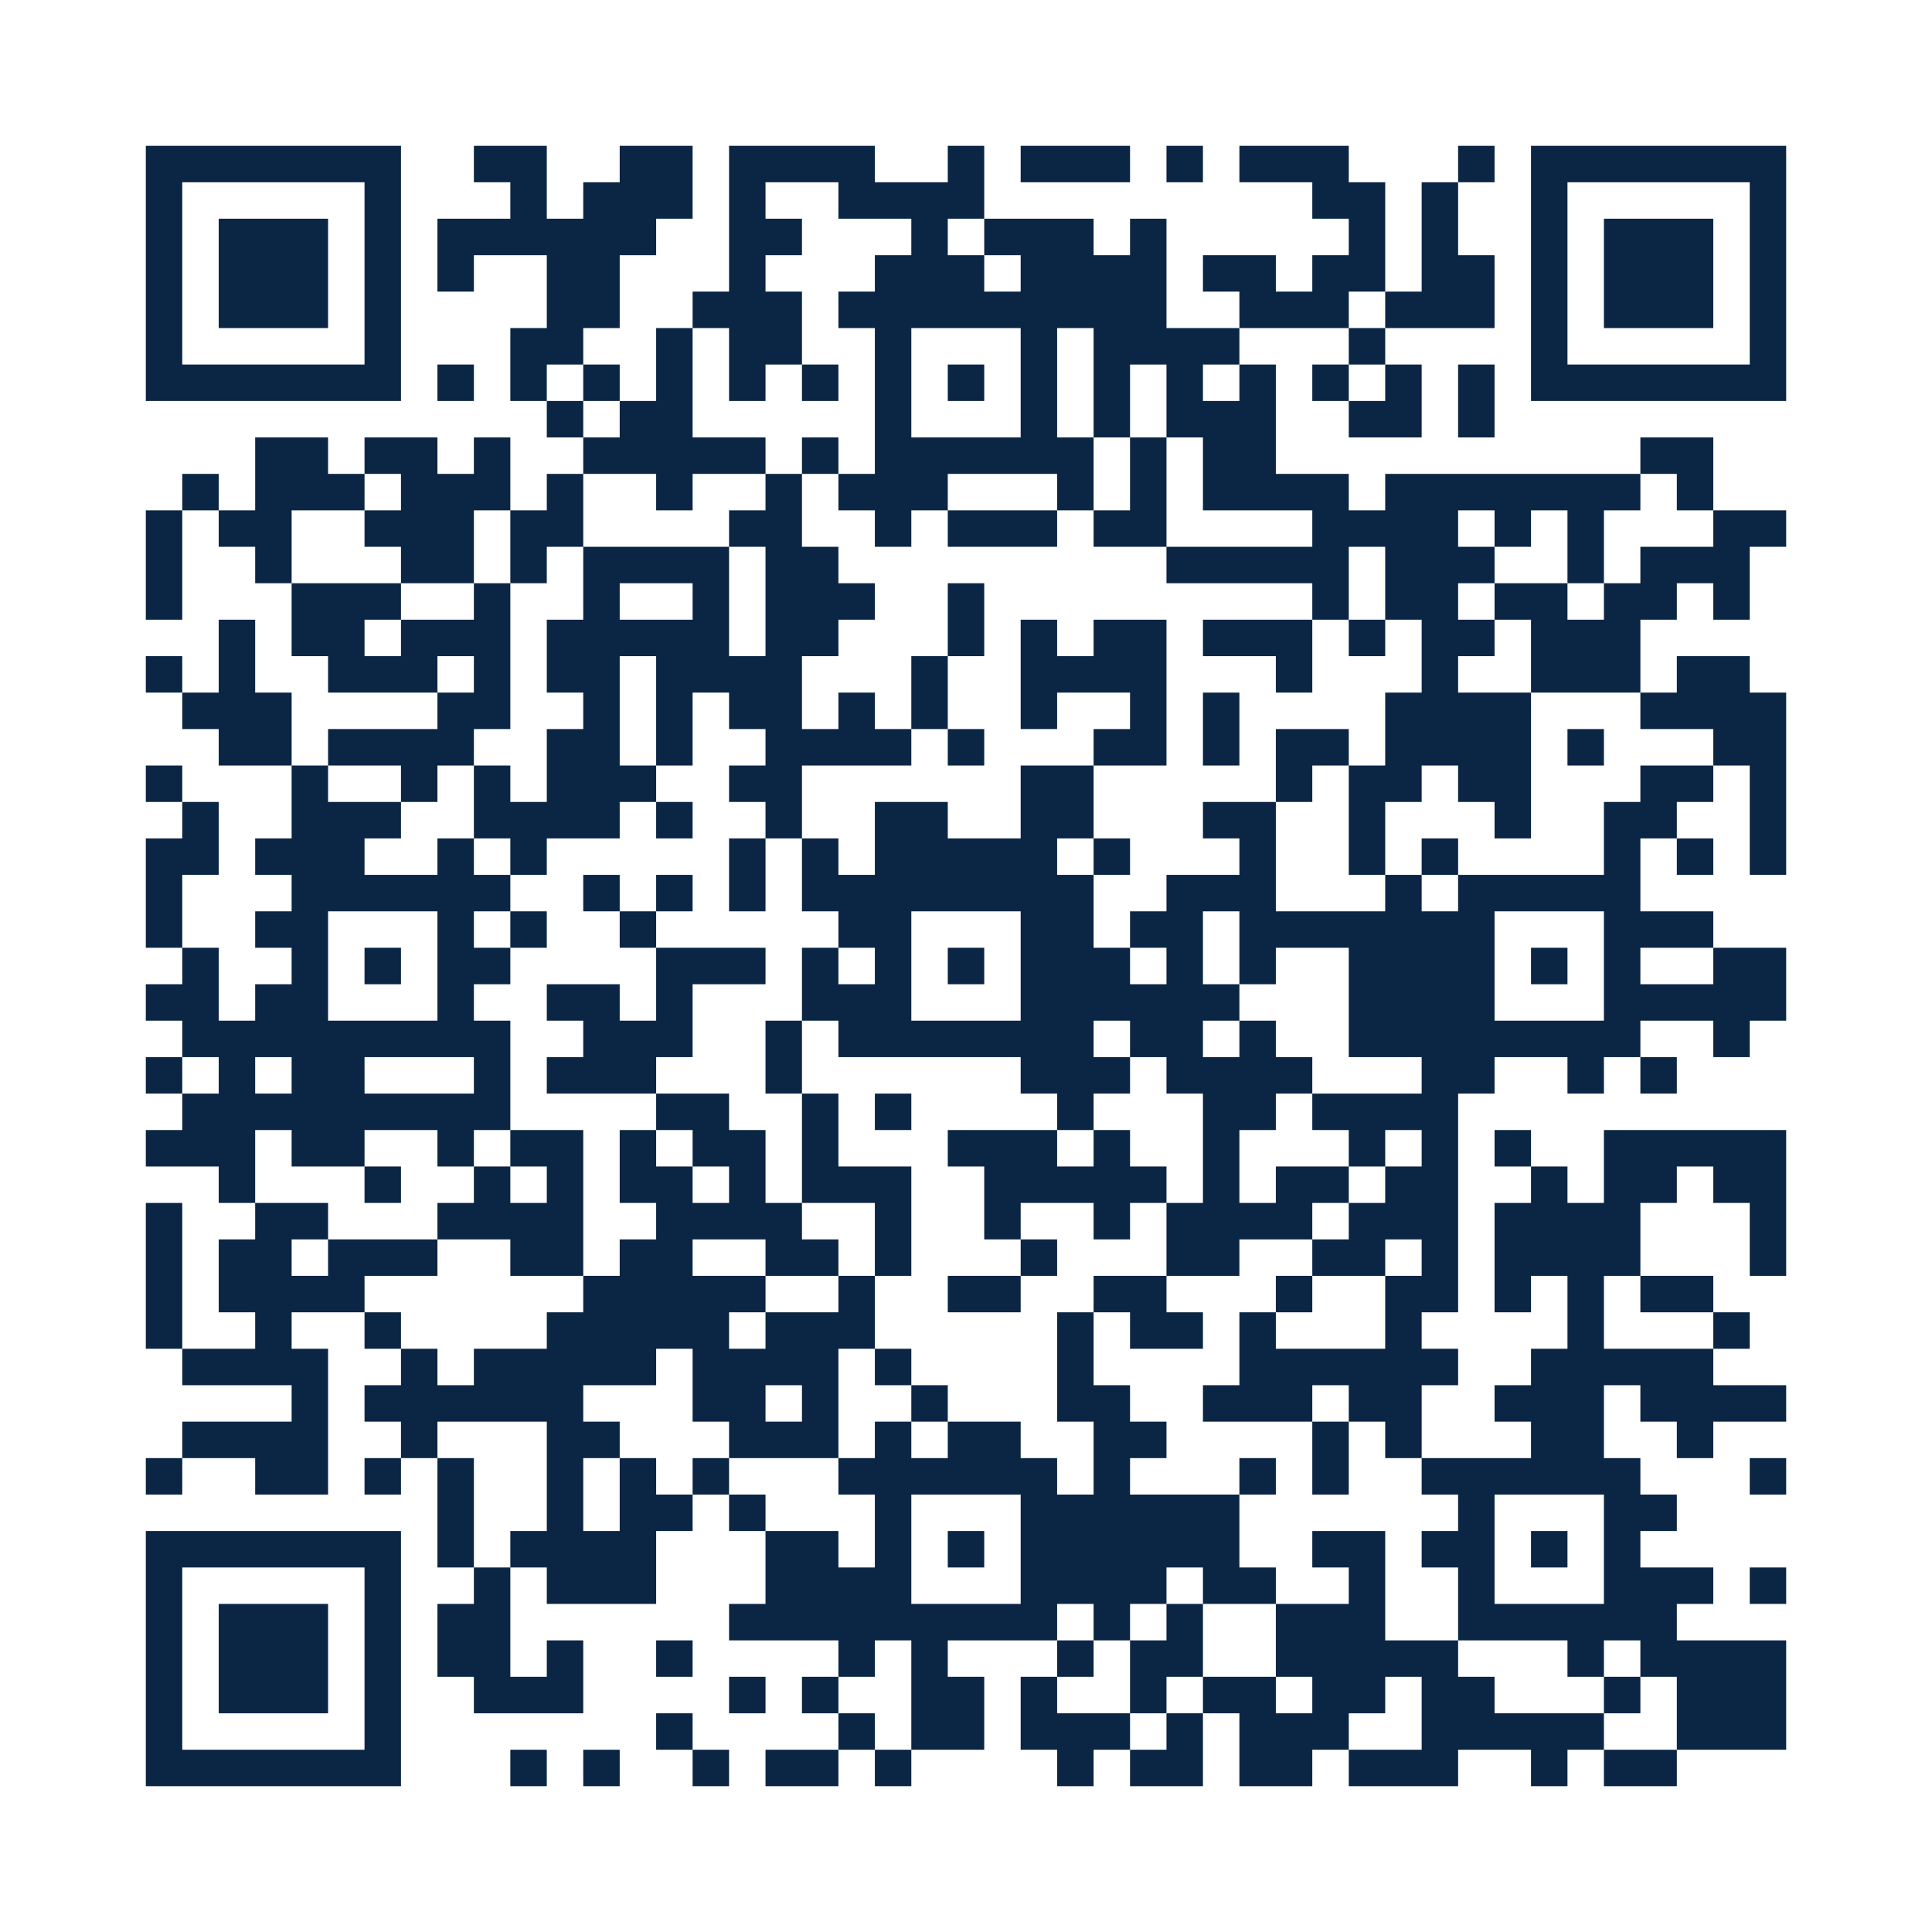
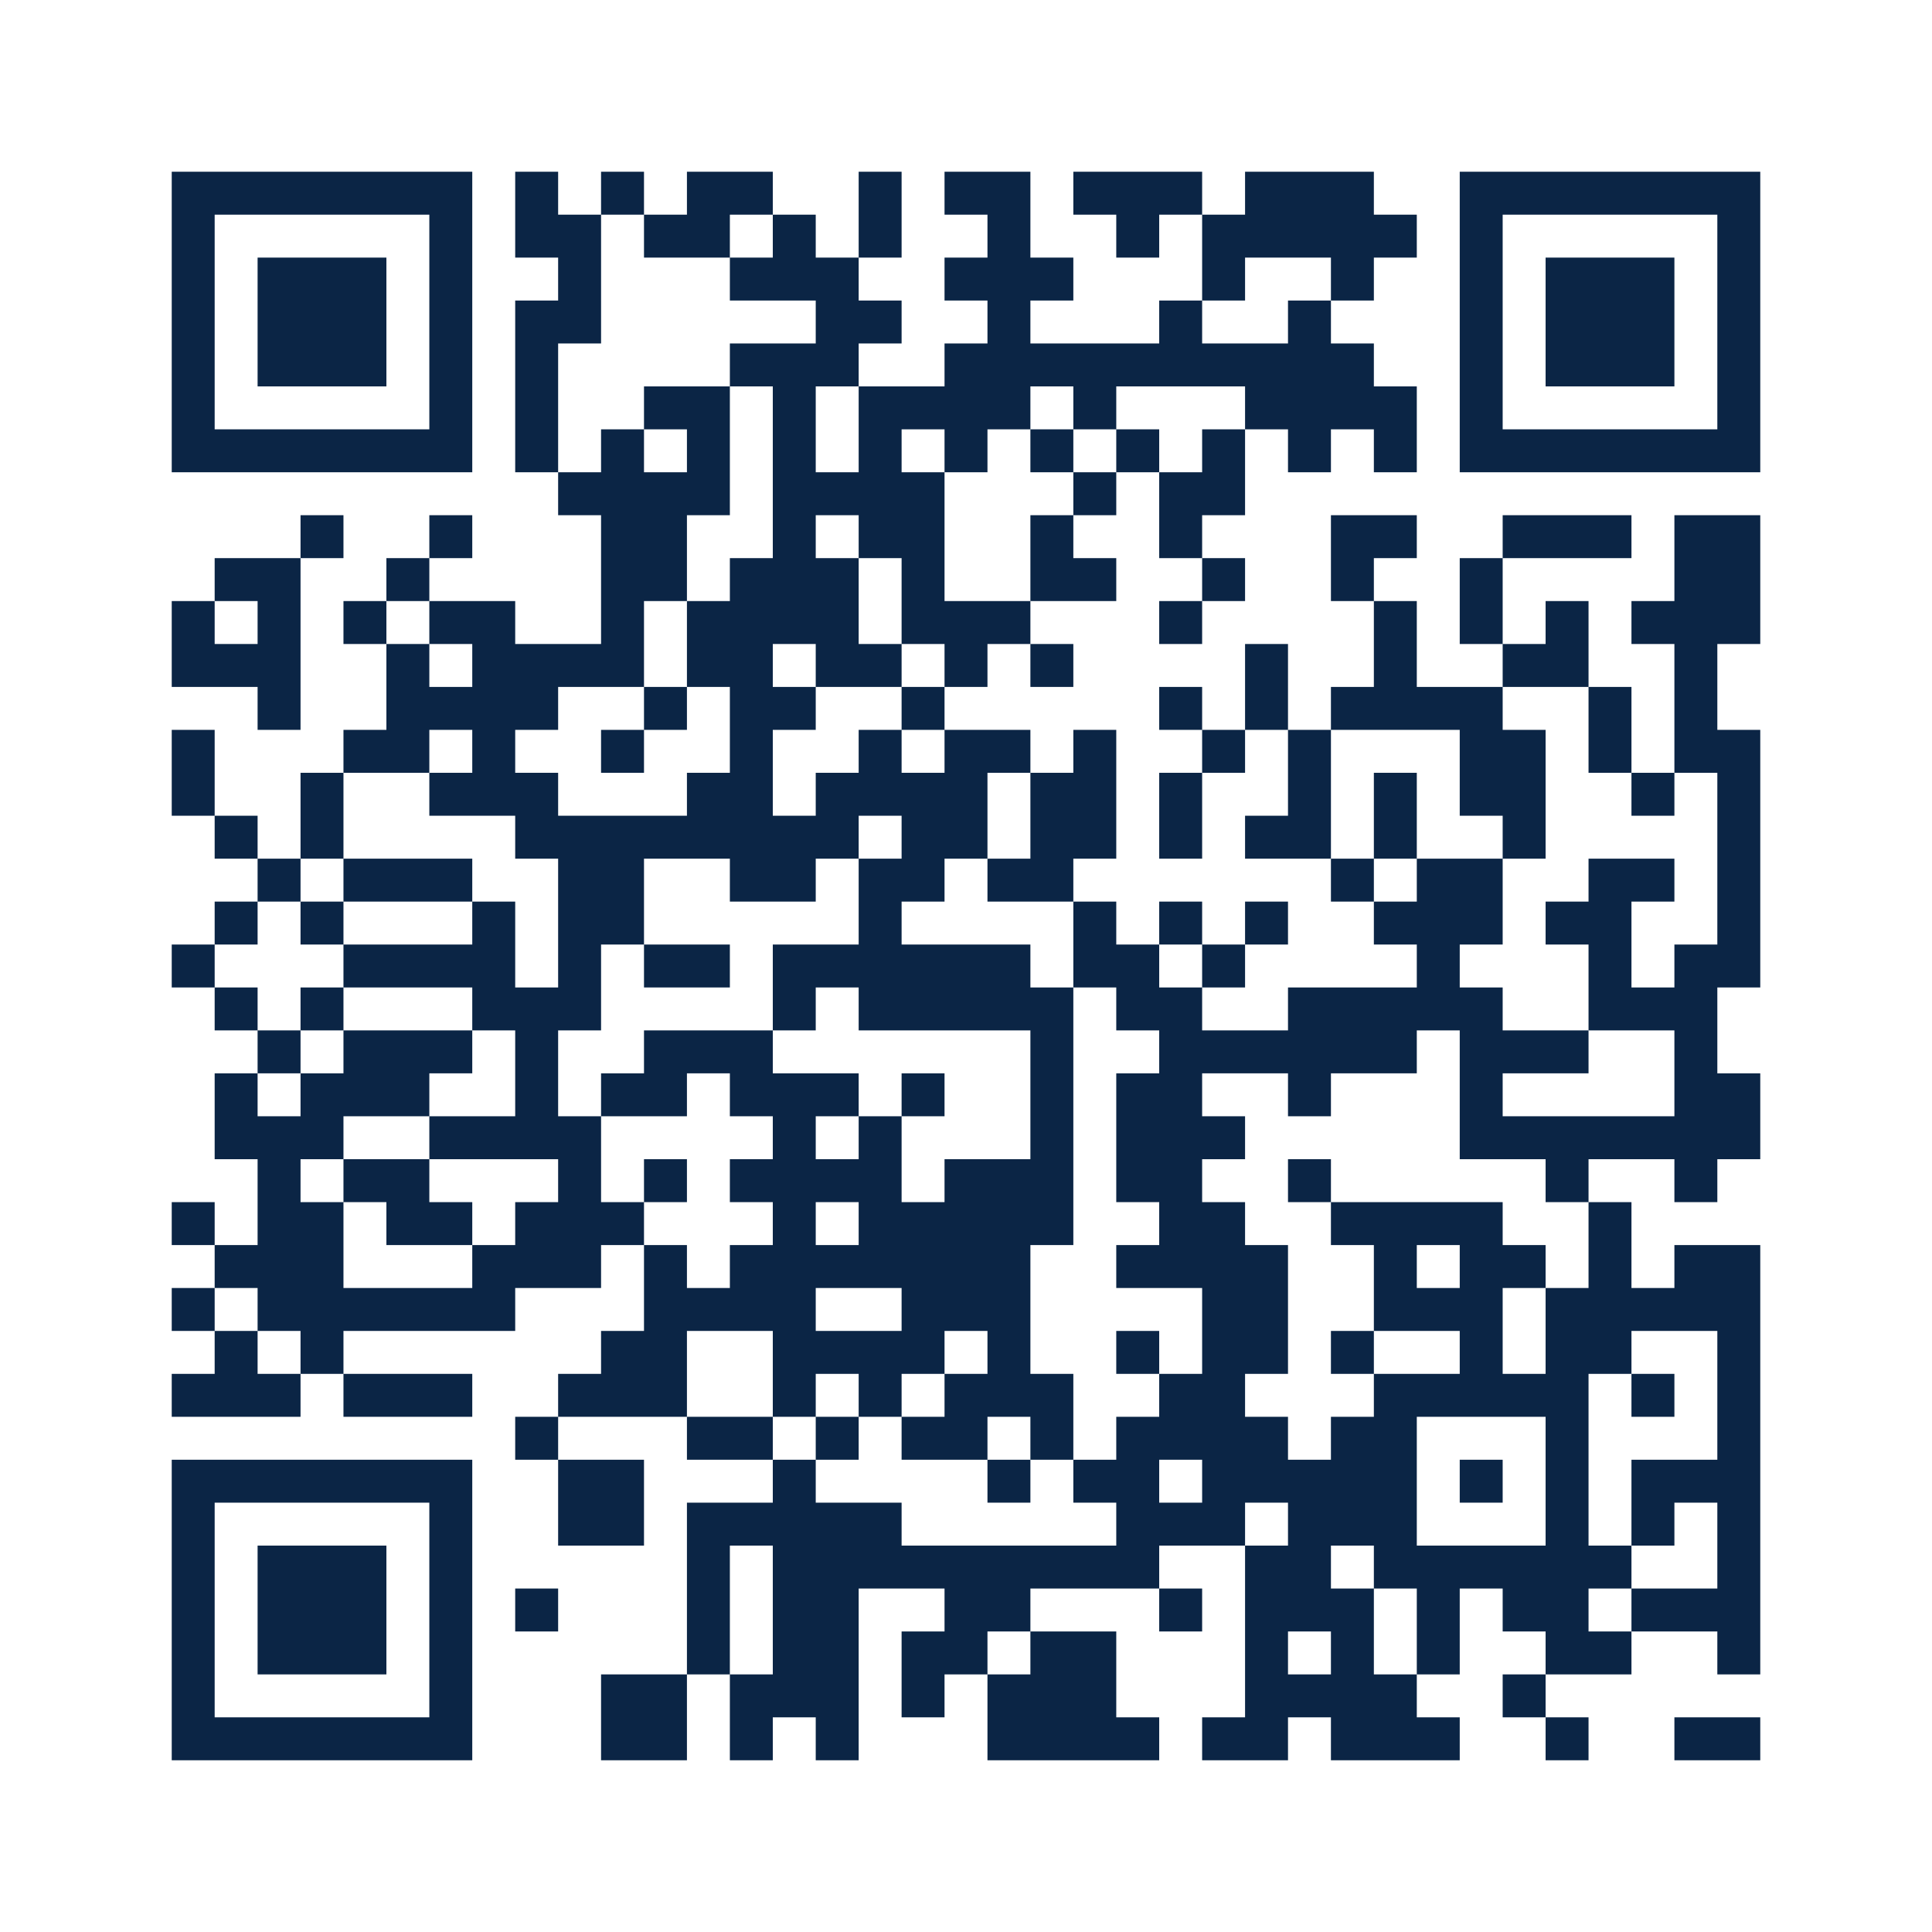
- <svg xmlns="http://www.w3.org/2000/svg" width="530" height="530" class="segno">
+ <svg xmlns="http://www.w3.org/2000/svg" width="450" height="450" class="segno">
  <g transform="scale(10)">
-     <path fill="#fff" d="M0 0h53v53h-53z" />
-     <path class="qrline" stroke="#0b2545" d="M4 4.5h7m2 0h2m2 0h2m1 0h4m2 0h1m1 0h3m1 0h1m1 0h3m3 0h1m1 0h7m-45 1h1m5 0h1m3 0h1m1 0h3m1 0h1m2 0h4m9 0h2m1 0h1m2 0h1m5 0h1m-45 1h1m1 0h3m1 0h1m1 0h6m2 0h2m3 0h1m1 0h3m1 0h1m5 0h1m1 0h1m2 0h1m1 0h3m1 0h1m-45 1h1m1 0h3m1 0h1m1 0h1m2 0h2m3 0h1m3 0h3m1 0h4m1 0h2m1 0h2m1 0h2m1 0h1m1 0h3m1 0h1m-45 1h1m1 0h3m1 0h1m4 0h2m2 0h3m1 0h9m2 0h3m1 0h3m1 0h1m1 0h3m1 0h1m-45 1h1m5 0h1m3 0h2m2 0h1m1 0h2m2 0h1m3 0h1m1 0h4m3 0h1m4 0h1m5 0h1m-45 1h7m1 0h1m1 0h1m1 0h1m1 0h1m1 0h1m1 0h1m1 0h1m1 0h1m1 0h1m1 0h1m1 0h1m1 0h1m1 0h1m1 0h1m1 0h1m1 0h7m-34 1h1m1 0h2m5 0h1m3 0h1m1 0h1m1 0h3m2 0h2m1 0h1m-34 1h2m1 0h2m1 0h1m2 0h5m1 0h1m1 0h6m1 0h1m1 0h2m10 0h2m-42 1h1m1 0h3m1 0h3m1 0h1m2 0h1m2 0h1m1 0h3m3 0h1m1 0h1m1 0h4m1 0h7m1 0h1m-43 1h1m1 0h2m2 0h3m1 0h2m4 0h2m2 0h1m1 0h3m1 0h2m4 0h4m1 0h1m1 0h1m3 0h2m-45 1h1m2 0h1m3 0h2m1 0h1m1 0h4m1 0h2m9 0h5m1 0h3m2 0h1m1 0h3m-44 1h1m3 0h3m2 0h1m2 0h1m2 0h1m1 0h3m2 0h1m9 0h1m1 0h2m1 0h2m1 0h2m1 0h1m-42 1h1m1 0h2m1 0h3m1 0h5m1 0h2m3 0h1m1 0h1m1 0h2m1 0h3m1 0h1m1 0h2m1 0h3m-41 1h1m1 0h1m2 0h3m1 0h1m1 0h2m1 0h4m3 0h1m2 0h4m3 0h1m3 0h1m2 0h3m1 0h2m-43 1h3m4 0h2m2 0h1m1 0h1m1 0h2m1 0h1m1 0h1m2 0h1m2 0h1m1 0h1m4 0h4m3 0h4m-43 1h2m1 0h4m2 0h2m1 0h1m2 0h4m1 0h1m3 0h2m1 0h1m1 0h2m1 0h4m1 0h1m3 0h2m-45 1h1m3 0h1m2 0h1m1 0h1m1 0h3m2 0h2m6 0h2m5 0h1m1 0h2m1 0h2m3 0h2m1 0h1m-44 1h1m2 0h3m2 0h4m1 0h1m2 0h1m2 0h2m2 0h2m3 0h2m2 0h1m3 0h1m2 0h2m2 0h1m-45 1h2m1 0h3m2 0h1m1 0h1m5 0h1m1 0h1m1 0h5m1 0h1m3 0h1m2 0h1m1 0h1m4 0h1m1 0h1m1 0h1m-45 1h1m3 0h6m2 0h1m1 0h1m1 0h1m1 0h8m2 0h3m3 0h1m1 0h5m-41 1h1m2 0h2m3 0h1m1 0h1m2 0h1m5 0h2m3 0h2m1 0h2m1 0h7m3 0h3m-42 1h1m2 0h1m1 0h1m1 0h2m4 0h3m1 0h1m1 0h1m1 0h1m1 0h3m1 0h1m1 0h1m2 0h4m1 0h1m1 0h1m2 0h2m-45 1h2m1 0h2m3 0h1m2 0h2m1 0h1m3 0h3m3 0h6m3 0h4m3 0h5m-44 1h9m2 0h3m2 0h1m1 0h7m1 0h2m1 0h1m2 0h8m2 0h1m-44 1h1m1 0h1m1 0h2m3 0h1m1 0h3m3 0h1m6 0h3m1 0h4m3 0h2m2 0h1m1 0h1m-41 1h9m4 0h2m2 0h1m1 0h1m4 0h1m3 0h2m1 0h4m-36 1h3m1 0h2m2 0h1m1 0h2m1 0h1m1 0h2m1 0h1m3 0h3m1 0h1m2 0h1m3 0h1m1 0h1m1 0h1m2 0h5m-43 1h1m3 0h1m2 0h1m1 0h1m1 0h2m1 0h1m1 0h3m2 0h5m1 0h1m1 0h2m1 0h2m2 0h1m1 0h2m1 0h2m-45 1h1m2 0h2m3 0h4m2 0h4m2 0h1m2 0h1m2 0h1m1 0h4m1 0h3m1 0h4m3 0h1m-45 1h1m1 0h2m1 0h3m2 0h2m1 0h2m2 0h2m1 0h1m3 0h1m3 0h2m2 0h2m1 0h1m1 0h4m3 0h1m-45 1h1m1 0h4m6 0h5m2 0h1m2 0h2m2 0h2m3 0h1m2 0h2m1 0h1m1 0h1m1 0h2m-43 1h1m2 0h1m2 0h1m4 0h5m1 0h3m5 0h1m1 0h2m1 0h1m3 0h1m4 0h1m3 0h1m-43 1h4m2 0h1m1 0h5m1 0h4m1 0h1m4 0h1m4 0h6m2 0h5m-39 1h1m1 0h6m3 0h2m1 0h1m2 0h1m3 0h2m2 0h3m1 0h2m2 0h3m1 0h4m-44 1h4m2 0h1m3 0h2m3 0h3m1 0h1m1 0h2m2 0h2m4 0h1m1 0h1m3 0h2m2 0h1m-43 1h1m2 0h2m1 0h1m1 0h1m2 0h1m1 0h1m1 0h1m3 0h6m1 0h1m3 0h1m1 0h1m2 0h6m3 0h1m-37 1h1m2 0h1m1 0h2m1 0h1m3 0h1m3 0h6m6 0h1m3 0h2m-42 1h7m1 0h1m1 0h4m3 0h2m1 0h1m1 0h1m1 0h6m2 0h2m1 0h2m1 0h1m1 0h1m-41 1h1m5 0h1m2 0h1m1 0h3m3 0h4m3 0h4m1 0h2m2 0h1m2 0h1m3 0h3m1 0h1m-45 1h1m1 0h3m1 0h1m1 0h2m6 0h9m1 0h1m1 0h1m2 0h3m2 0h6m-42 1h1m1 0h3m1 0h1m1 0h2m1 0h1m2 0h1m4 0h1m1 0h1m3 0h1m1 0h2m2 0h5m3 0h1m1 0h4m-45 1h1m1 0h3m1 0h1m2 0h3m4 0h1m1 0h1m2 0h2m1 0h1m2 0h1m1 0h2m1 0h2m1 0h2m3 0h1m1 0h3m-45 1h1m5 0h1m7 0h1m4 0h1m1 0h2m1 0h3m1 0h1m1 0h3m2 0h5m2 0h3m-45 1h7m3 0h1m1 0h1m2 0h1m1 0h2m1 0h1m4 0h1m1 0h2m1 0h2m1 0h3m2 0h1m1 0h2" />
+     <path fill="#fff" d="M0 0h45v45h-45z" />
+     <path class="qrline" stroke="#0b2545" d="M4 4.5h7m1 0h1m1 0h1m1 0h2m2 0h1m1 0h2m1 0h3m1 0h3m2 0h7m-37 1h1m5 0h1m1 0h2m1 0h2m1 0h1m1 0h1m2 0h1m2 0h1m1 0h5m1 0h1m5 0h1m-37 1h1m1 0h3m1 0h1m2 0h1m3 0h3m2 0h3m3 0h1m2 0h1m2 0h1m1 0h3m1 0h1m-37 1h1m1 0h3m1 0h1m1 0h2m5 0h2m2 0h1m3 0h1m2 0h1m3 0h1m1 0h3m1 0h1m-37 1h1m1 0h3m1 0h1m1 0h1m4 0h3m2 0h10m2 0h1m1 0h3m1 0h1m-37 1h1m5 0h1m1 0h1m2 0h2m1 0h1m1 0h4m1 0h1m3 0h4m1 0h1m5 0h1m-37 1h7m1 0h1m1 0h1m1 0h1m1 0h1m1 0h1m1 0h1m1 0h1m1 0h1m1 0h1m1 0h1m1 0h1m1 0h7m-28 1h4m1 0h4m3 0h1m1 0h2m-22 1h1m2 0h1m3 0h2m2 0h1m1 0h2m2 0h1m2 0h1m3 0h2m2 0h3m1 0h2m-36 1h2m2 0h1m4 0h2m1 0h3m1 0h1m2 0h2m2 0h1m2 0h1m2 0h1m4 0h2m-37 1h1m1 0h1m1 0h1m1 0h2m2 0h1m1 0h4m1 0h3m3 0h1m4 0h1m1 0h1m1 0h1m1 0h3m-37 1h3m2 0h1m1 0h4m1 0h2m1 0h2m1 0h1m1 0h1m4 0h1m2 0h1m2 0h2m2 0h1m-34 1h1m2 0h4m2 0h1m1 0h2m2 0h1m5 0h1m1 0h1m1 0h4m2 0h1m1 0h1m-36 1h1m3 0h2m1 0h1m2 0h1m2 0h1m2 0h1m1 0h2m1 0h1m2 0h1m1 0h1m3 0h2m1 0h1m1 0h2m-37 1h1m2 0h1m2 0h3m3 0h2m1 0h4m1 0h2m1 0h1m2 0h1m1 0h1m1 0h2m2 0h1m1 0h1m-36 1h1m1 0h1m4 0h8m1 0h2m1 0h2m1 0h1m1 0h2m1 0h1m2 0h1m4 0h1m-35 1h1m1 0h3m2 0h2m2 0h2m1 0h2m1 0h2m6 0h1m1 0h2m2 0h2m1 0h1m-36 1h1m1 0h1m3 0h1m1 0h2m5 0h1m4 0h1m1 0h1m1 0h1m2 0h3m1 0h2m2 0h1m-37 1h1m3 0h4m1 0h1m1 0h2m1 0h6m1 0h2m1 0h1m4 0h1m3 0h1m1 0h2m-36 1h1m1 0h1m3 0h3m4 0h1m1 0h5m1 0h2m2 0h5m2 0h3m-34 1h1m1 0h3m1 0h1m2 0h3m6 0h1m2 0h6m1 0h3m2 0h1m-35 1h1m1 0h3m2 0h1m1 0h2m1 0h3m1 0h1m2 0h1m1 0h2m2 0h1m3 0h1m4 0h2m-36 1h3m2 0h4m4 0h1m1 0h1m3 0h1m1 0h3m5 0h7m-35 1h1m1 0h2m3 0h1m1 0h1m1 0h4m1 0h3m1 0h2m2 0h1m5 0h1m2 0h1m-36 1h1m1 0h2m1 0h2m1 0h3m3 0h1m1 0h5m2 0h2m2 0h4m2 0h1m-33 1h3m3 0h3m1 0h1m1 0h7m2 0h4m2 0h1m1 0h2m1 0h1m1 0h2m-37 1h1m1 0h6m3 0h4m2 0h3m4 0h2m2 0h3m1 0h5m-36 1h1m1 0h1m6 0h2m2 0h4m1 0h1m2 0h1m1 0h2m1 0h1m2 0h1m1 0h2m2 0h1m-37 1h3m1 0h3m2 0h3m2 0h1m1 0h1m1 0h3m2 0h2m3 0h5m1 0h1m1 0h1m-29 1h1m3 0h2m1 0h1m1 0h2m1 0h1m1 0h4m1 0h2m3 0h1m3 0h1m-37 1h7m2 0h2m3 0h1m4 0h1m1 0h2m1 0h5m1 0h1m1 0h1m1 0h3m-37 1h1m5 0h1m2 0h2m1 0h5m5 0h3m1 0h3m3 0h1m1 0h1m1 0h1m-37 1h1m1 0h3m1 0h1m5 0h1m1 0h9m2 0h2m1 0h6m2 0h1m-37 1h1m1 0h3m1 0h1m1 0h1m3 0h1m1 0h2m2 0h2m3 0h1m1 0h3m1 0h1m1 0h2m1 0h3m-37 1h1m1 0h3m1 0h1m5 0h1m1 0h2m1 0h2m1 0h2m3 0h1m1 0h1m1 0h1m2 0h2m2 0h1m-37 1h1m5 0h1m3 0h2m1 0h3m1 0h1m1 0h3m3 0h4m2 0h1m-32 1h7m3 0h2m1 0h1m1 0h1m3 0h4m1 0h2m1 0h3m2 0h1m2 0h2" />
  </g>
</svg>
